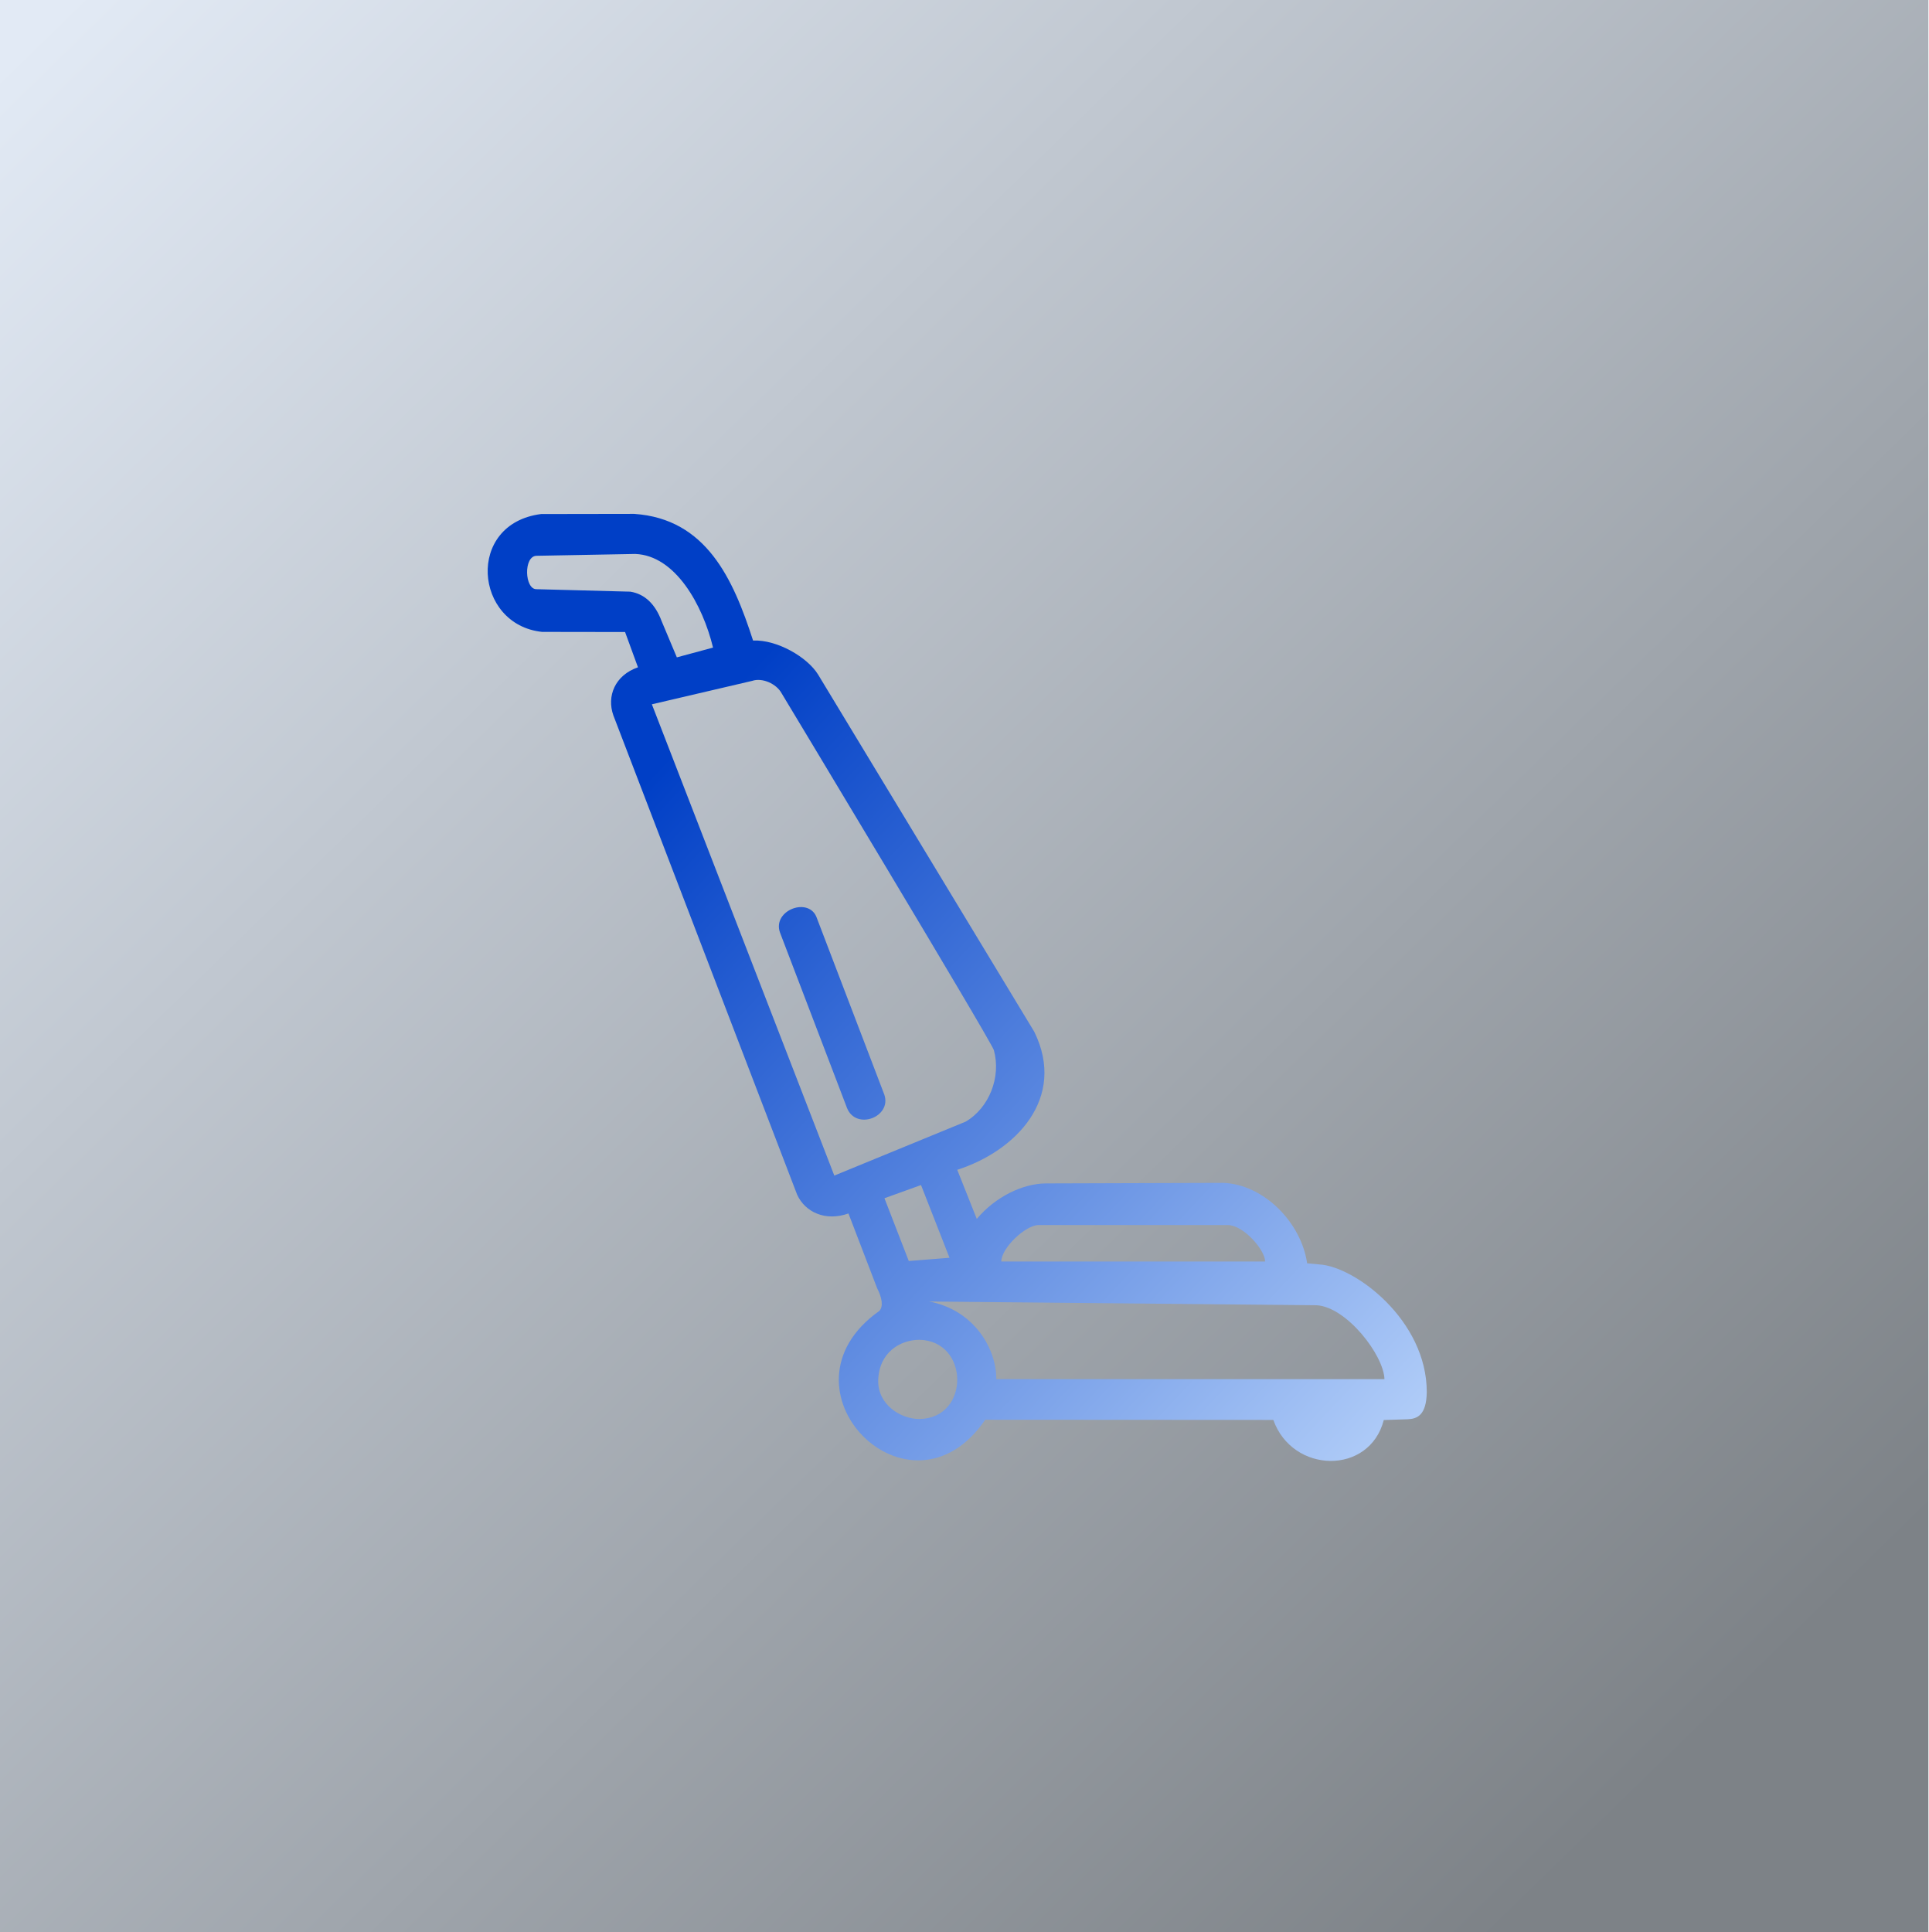
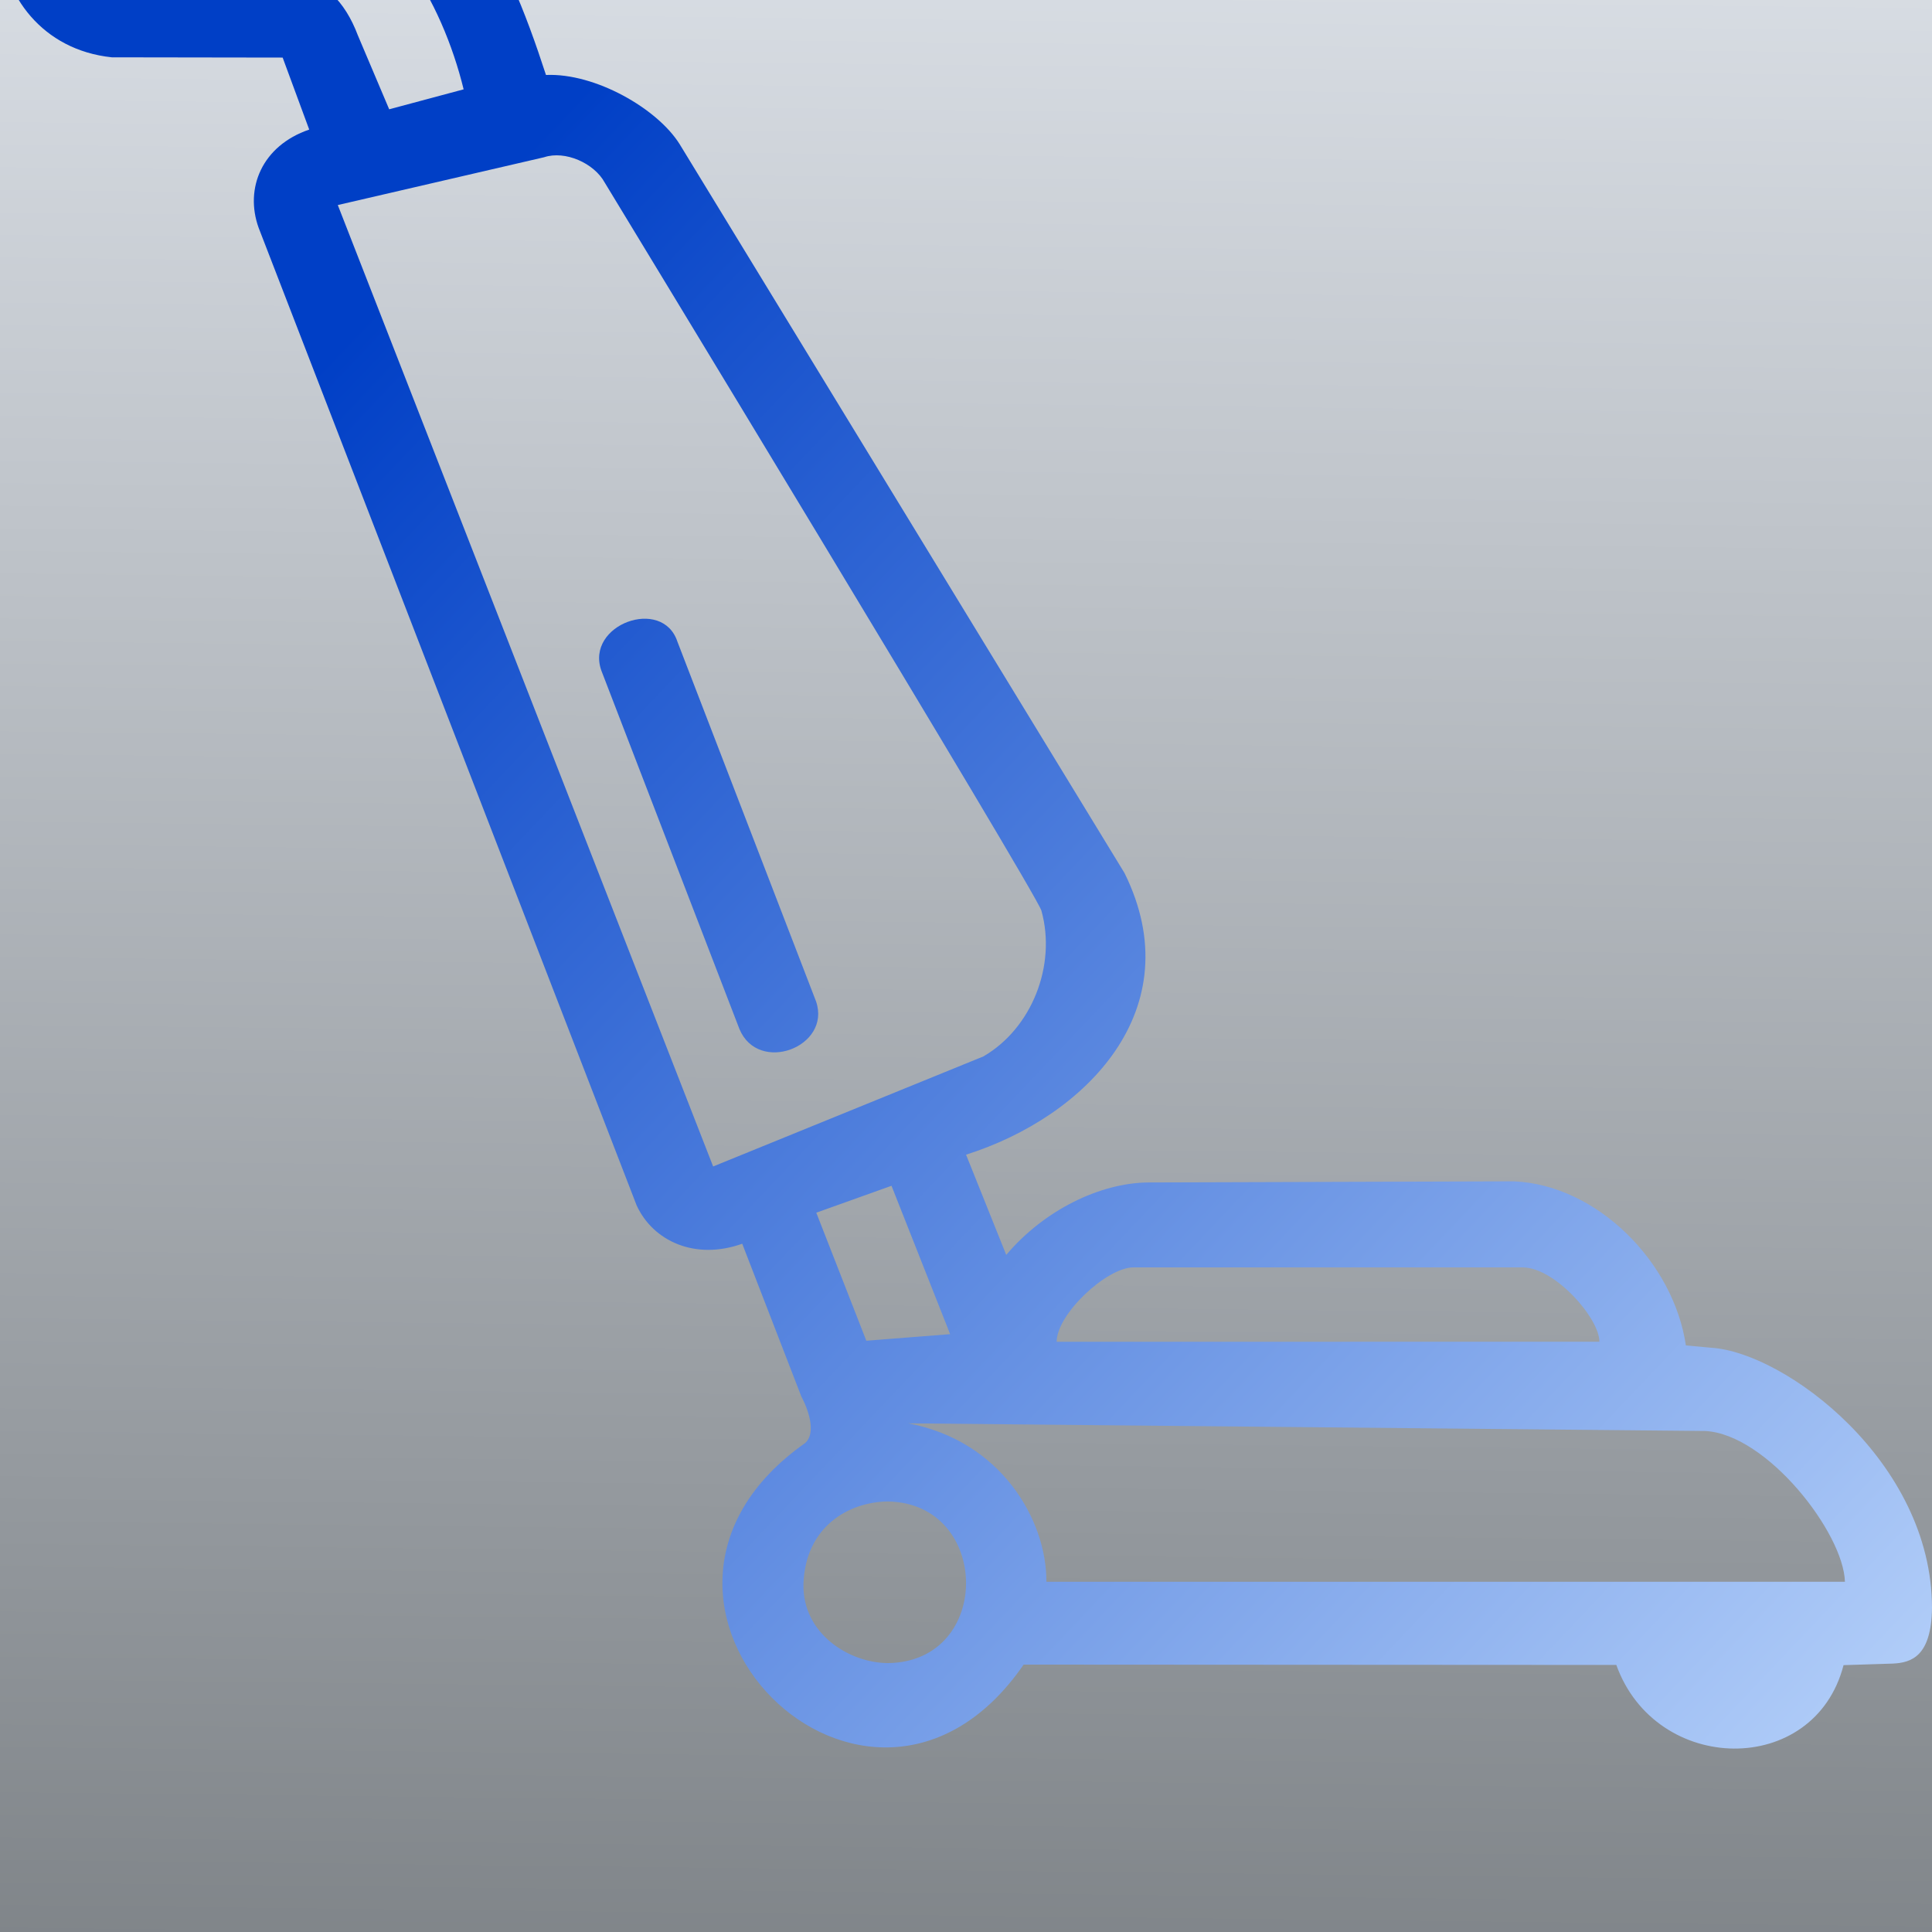
- <svg xmlns="http://www.w3.org/2000/svg" xmlns:xlink="http://www.w3.org/1999/xlink" width="860.107" height="861.761" viewBox="0 0 860.107 861.761" xml:space="preserve" version="1.1" id="svg7864">
-   <defs id="defs7868">
-     <linearGradient id="linearGradient21075">
-       <stop style="stop-color:#e2eaf5;stop-opacity:1;" offset="0" id="stop21073" />
-       <stop style="stop-color:#7d8287;stop-opacity:1;" offset="1" id="stop21071" />
-     </linearGradient>
-     <linearGradient xlink:href="#linearGradient21075" id="linearGradient21077" x1="16.541" y1="19.022" x2="759.209" y2="779.885" gradientUnits="userSpaceOnUse" gradientTransform="translate(-3.308102,-1.654051)" />
-   </defs>
+ <svg xmlns="http://www.w3.org/2000/svg" xmlns:xlink="http://www.w3.org/1999/xlink" width="500" height="500" viewBox="0 0 500 500" xml:space="preserve">
+   <linearGradient id="linearGradient21075">
+     <stop style="stop-color:#e9eef5;stop-opacity:1;" offset="0" id="stop21073" />
+     <stop style="stop-color:#6a6f73;stop-opacity:1;" offset="1" id="stop21071" />
+   </linearGradient>
+   <linearGradient xlink:href="#linearGradient21075" id="linearGradient21077" x1="440.118" y1="73.795" x2="430.572" y2="925.946" gradientUnits="userSpaceOnUse" gradientTransform="matrix(0.871985,0,0,0.8703113,-70.68778,-172.229)" />
  <linearGradient id="linearGradient1591">
    <stop style="stop-color:#acb3bf;stop-opacity:0.698;" offset="0" id="stop1589" />
    <stop style="stop-color:#2c2d2e;stop-opacity:0.988;" offset="1" id="stop1587" />
  </linearGradient>
  <linearGradient id="linearGradient1471">
    <stop style="stop-color:#c1d8fa;stop-opacity:1;" offset="0" id="stop1469" />
    <stop style="stop-color:#003fc6;stop-opacity:1;" offset="1" id="stop1467" />
  </linearGradient>
  <linearGradient id="linearGradient1037">
    <stop style="stop-color:#003fc6;stop-opacity:1;" offset="0" id="stop1033" />
    <stop style="stop-color:#b7d2fa;stop-opacity:1;" offset="1" id="stop1035" />
  </linearGradient>
-   <linearGradient xlink:href="#linearGradient1037" id="linearGradient1039" x1="565.559" y1="322.37" x2="685.744" y2="436.37" gradientUnits="userSpaceOnUse" gradientTransform="matrix(2.788971,0,0,2.810383,-1264.988,-583.5925)" />
+   <linearGradient xlink:href="#linearGradient1037" id="linearGradient1039" x1="565.559" y1="322.37" x2="685.744" y2="436.37" gradientUnits="userSpaceOnUse" gradientTransform="matrix(3.329242,0,0,3.326495,-1769.69,-1009.544)" />
  <linearGradient xlink:href="#linearGradient1471" id="linearGradient1473" x1="23.119" y1="16.621" x2="159.275" y2="187.741" gradientUnits="userSpaceOnUse" gradientTransform="matrix(3.426907,0,0,3.426908,137.6491,135.1449)" />
  <linearGradient xlink:href="#linearGradient1591" id="linearGradient1593" x1="23.119" y1="16.621" x2="159.275" y2="187.741" gradientUnits="userSpaceOnUse" gradientTransform="matrix(3.426907,0,0,3.426908,137.6491,135.1449)" />
-   <rect style="fill:url(#linearGradient21077);fill-opacity:1;stroke:none;stroke-width:0;stroke-linecap:square;stroke-miterlimit:3;stroke-dasharray:none;paint-order:markers stroke fill" id="rect21068" width="860.107" height="861.761" x="0" y="0" />
-   <path d="m 392.113,584.804 c 2.061,-1.908 1.202,-6.189 -0.882,-10.186 l -12.799,-33.359 c -10.221,3.671 -19.331,-0.576 -22.891,-8.381 L 273.585,319.116 c -3.067,-8.594 0.701,-17.929 10.969,-21.466 l -5.759,-15.742 -37.026,-0.056 c -30.263,-3.18 -34.199,-48.276 -0.415,-52.57 l 41.52,-0.068 c 32.166,2.18 44.164,29.079 53.011,56.499 10.678,-0.466 24.196,7.377 28.992,15.15 l 96.438,159.35 c 14.584,29.735 -8.432,53.313 -34.358,61.568 l 8.714,21.918 c 8.278,-9.878 20.397,-15.723 30.69,-15.84 l 79.356,-0.246 c 18.065,0.76 34.657,17.698 37.298,35.874 l 5.432,0.507 c 15.922,0.931 47.925,24.841 47.928,56.912 -0.147,10.511 -4.401,11.98 -8.573,12.151 l -10.602,0.339 c -6.328,24.64 -40.71,24.015 -49.265,-0.045 l -128.496,-0.074 c -33.644,49.248 -96.165,-13.837 -47.326,-48.473 z m 17.847,12.807 c -8.44,0.1 -17.863,5.493 -18.26,18.106 -0.187,10.829 9.92,17.182 18.293,17.228 22.82,-0.217 22.42,-35.019 -0.036,-35.334 z m 177.296,-15.411 -172.847,-1.672 c 20.081,3.797 30.038,21.082 29.967,34.636 h 173.123 c -0.297,-10.664 -16.843,-32.199 -30.244,-32.964 z m -163.749,-21.172 -12.71,-32.442 -16.308,5.883 10.848,27.997 z m 140.758,1.656 c 0.047,-5.039 -9.528,-16.13 -16.531,-16.249 h -84.608 c -5.736,0.101 -16.487,10.174 -16.526,16.262 z M 430.713,500.302 c 10.461,-6.114 15.891,-19.867 12.583,-31.869 -1.053,-3.822 -94.673,-159.187 -94.673,-159.187 -2.289,-4.253 -8.59,-7.082 -13.147,-5.545 l -44.726,10.45 81.376,210.213 z m -52.894,-6.006 -29.938,-78.38 c -3.504,-10.029 13.261,-16.219 16.505,-6.286 l 30.066,78.682 c 3.316,9.915 -12.521,15.977 -16.633,5.984 z M 318.032,288.854 c -4.626,-19.129 -16.865,-41.127 -34.711,-41.764 l -44.007,0.819 c -5.922,0.116 -5.331,15.069 0,14.898 l 41.826,1.102 c 6.429,1.02 11.132,5.558 13.966,13.157 l 6.786,16.15 z" fill="url(#linearGradient1039)" id="path7862" style="fill:url(#linearGradient1039);stroke:none;stroke-width:0;stroke-dasharray:none" />
+   <rect width="750" height="750" x="-67.803" y="-170.789" fill="url(#linearGradient21077)" />
+   <path d="m 208.42,373.422 c 2.461,-2.258 1.435,-7.326 -1.052,-12.057 l -15.279,-39.485 c -12.201,4.346 -23.076,-0.682 -27.325,-9.92 L 66.931,58.942 c -3.662,-10.172 0.837,-21.222 13.094,-25.408 l -6.875,-18.633 -44.199,-0.067 c -36.125,-3.764 -40.824,-57.142 -0.495,-62.224 l 49.563,-0.081 c 38.397,2.58 52.719,34.42 63.28,66.875 12.746,-0.552 28.883,8.732 34.608,17.933 L 291.027,225.952 c 17.409,35.196 -10.066,63.104 -41.014,72.874 l 10.402,25.943 c 9.882,-11.692 24.348,-18.611 36.635,-18.749 l 94.729,-0.291 c 21.564,0.9 41.37,20.948 44.523,42.462 l 6.484,0.6 c 19.007,1.102 57.209,29.403 57.213,67.364 -0.176,12.441 -5.253,14.18 -10.233,14.383 l -12.656,0.401 c -7.553,29.165 -48.597,28.425 -58.808,-0.053 l -153.388,-0.088 c -40.161,58.292 -114.793,-16.378 -56.494,-57.375 z m 21.304,15.159 c -10.076,0.119 -21.324,6.502 -21.797,21.431 -0.224,12.818 11.842,20.337 21.837,20.392 27.241,-0.257 26.763,-41.45 -0.043,-41.823 z m 211.641,-18.241 -206.33,-1.979 c 23.971,4.494 35.857,24.954 35.772,40.997 H 477.467 c -0.355,-12.622 -20.106,-38.112 -36.102,-39.018 z m -195.47,-25.06 -15.173,-38.4 -19.467,6.963 12.95,33.138 z m 168.025,1.96 c 0.056,-5.965 -11.374,-19.092 -19.734,-19.234 H 293.188 c -6.847,0.12 -19.681,12.042 -19.728,19.249 z M 254.497,273.402 c 12.487,-7.236 18.97,-23.516 15.021,-37.722 C 268.261,231.156 156.506,47.26 156.506,47.26 c -2.732,-5.034 -10.255,-8.383 -15.694,-6.564 L 87.421,53.065 184.561,301.882 Z m -63.14,-7.108 -35.737,-92.774 c -4.182,-11.87 15.83,-19.197 19.702,-7.441 l 35.89,93.132 c 3.959,11.736 -14.947,18.911 -19.855,7.083 z M 119.988,23.123 C 114.466,0.481 99.857,-25.556 78.553,-26.31 l -52.532,0.969 c -7.069,0.137 -6.364,17.836 0,17.634 l 49.929,1.304 c 7.675,1.207 13.289,6.578 16.671,15.573 l 8.101,19.116 z" fill="url(#linearGradient1039)" />
</svg>
